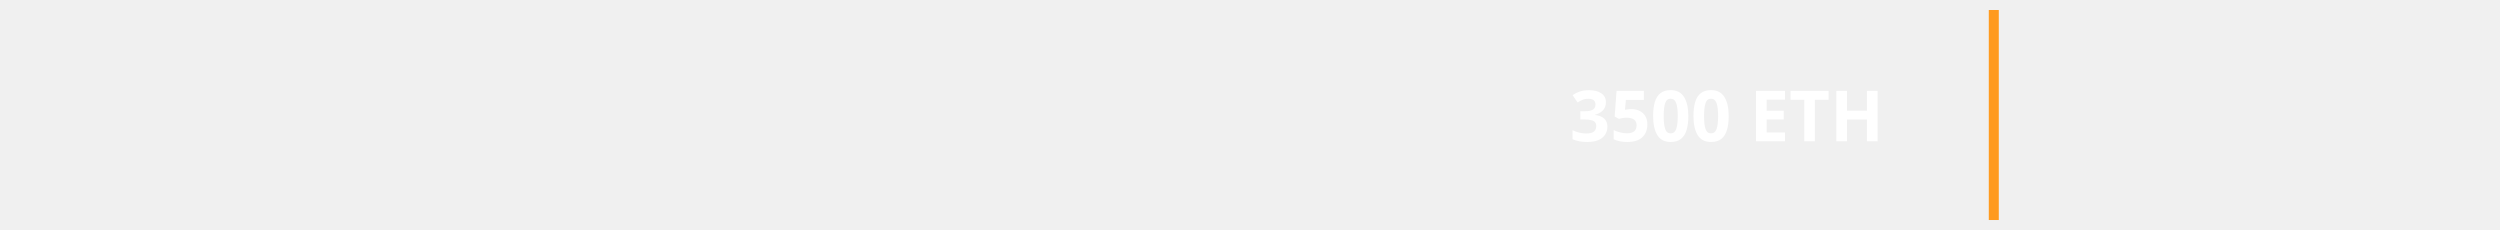
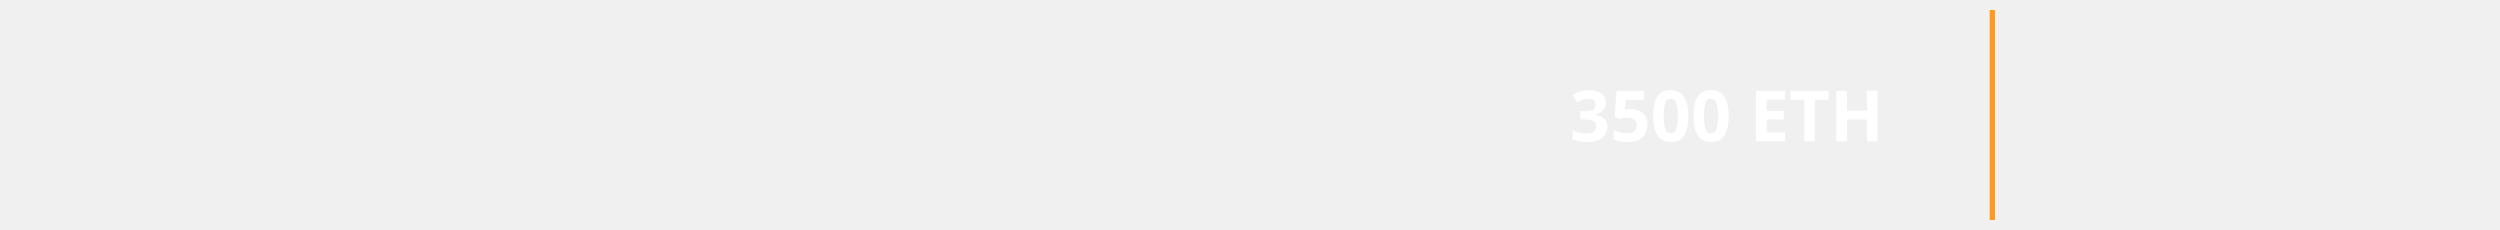
<svg xmlns="http://www.w3.org/2000/svg" id="now" viewBox="0 0 1417.32 130.39">
  <defs>
    <style>
      .cur-1 {
        font-size: 40px;
        font-family: Verdana-Bold, Verdana;
        font-weight: 700;
		fill: #fff;
      }
	  .cur-2 {
        fill: #ff9a1e;
      }
    </style>
  </defs>
  <text class="cur-1" transform="translate(890 80.09)">3500 ETH</text>
-   <rect id="curl" class="cur-2" x="1127.5" y="5.67" width="5.67" height="119.06" />
+   <rect id="curl" class="cur-2" x="1128" y="5.67" width="3" height="119.06" />
</svg>
